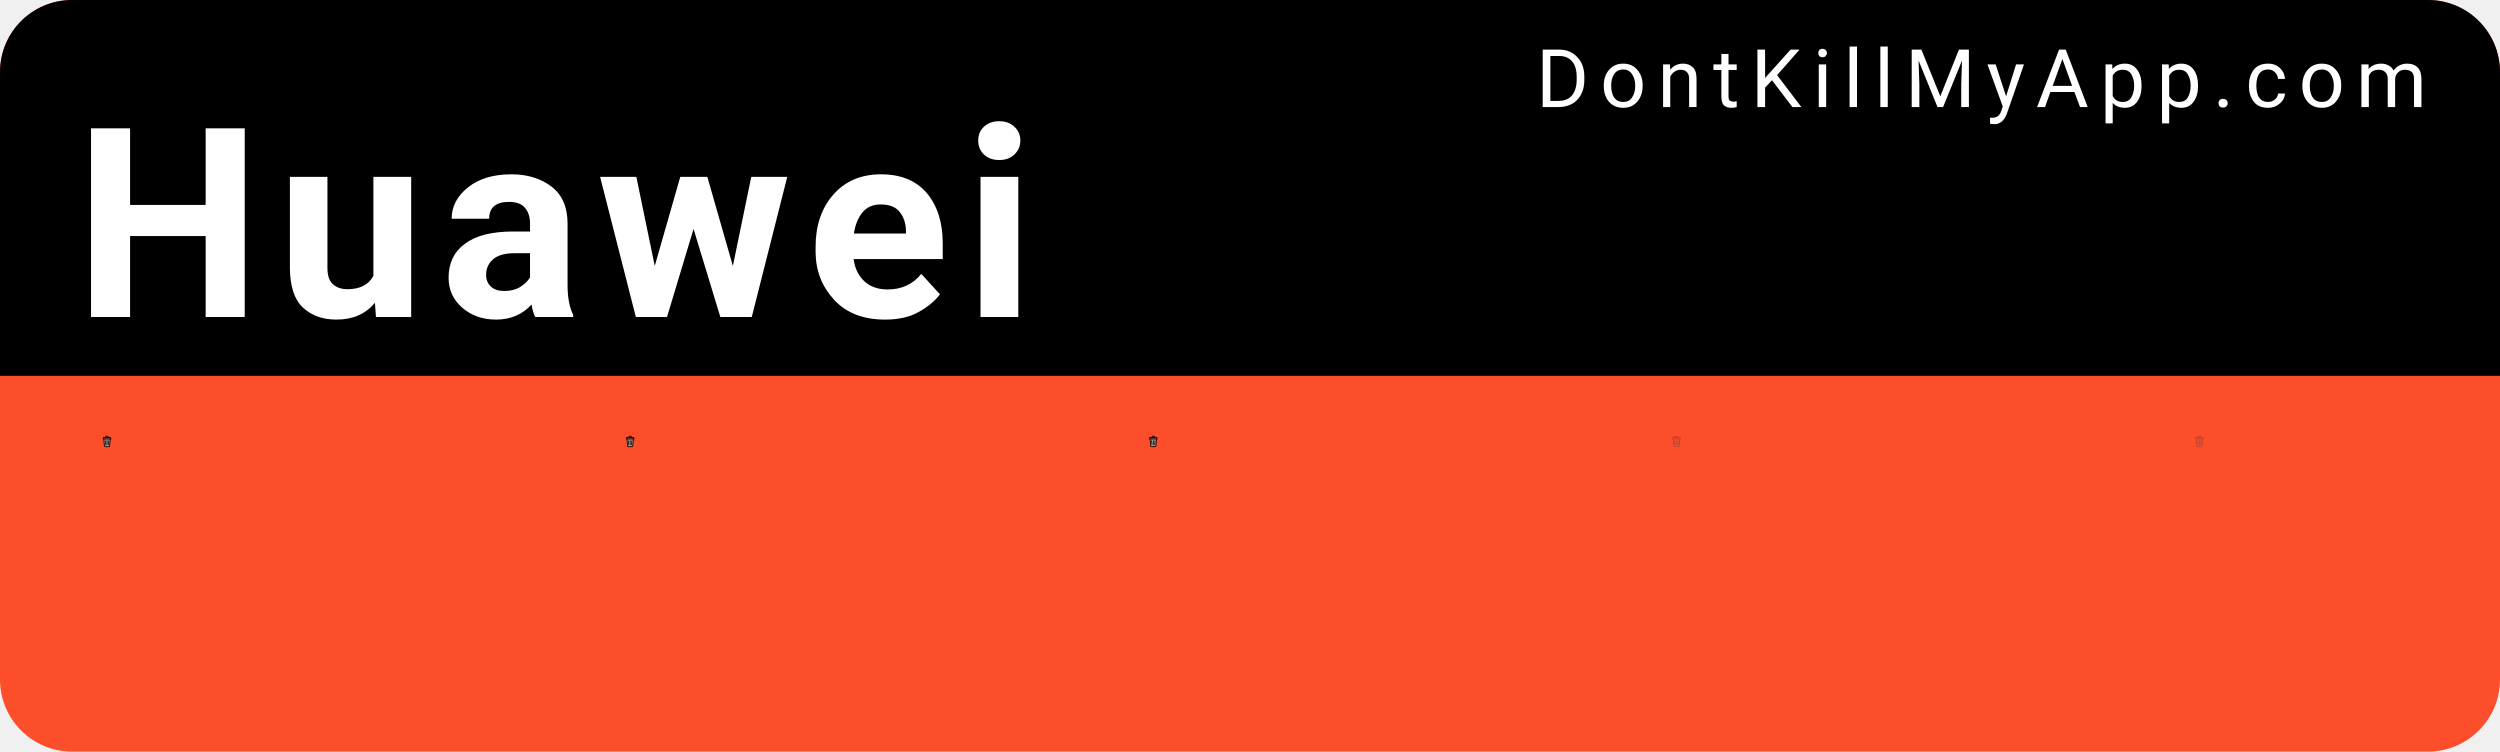
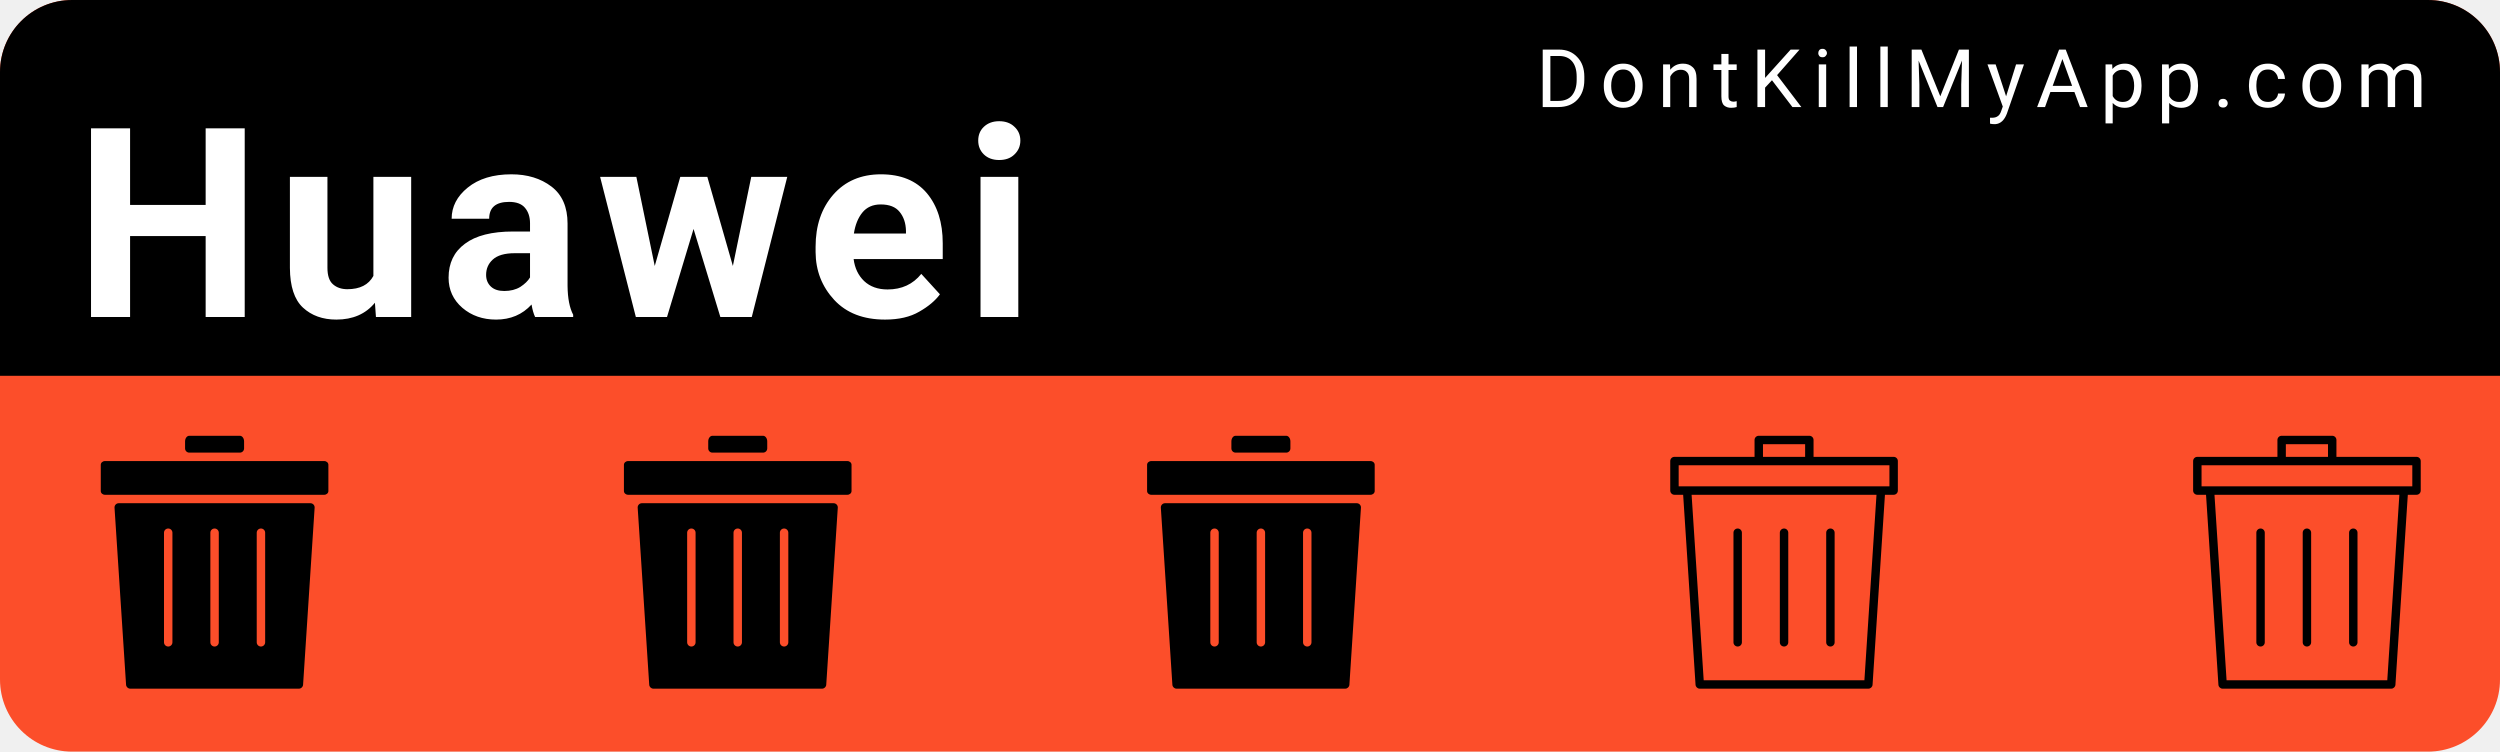
<svg xmlns="http://www.w3.org/2000/svg" width="153mm" height="46mm" viewBox="0 0 153 46" version="1.1" id="svg8">
  <defs id="defs2" />
  <g id="layer1" transform="translate(0,-251)">
    <rect style="color:#000000;clip-rule:nonzero;display:inline;overflow:visible;visibility:visible;opacity:1;isolation:auto;mix-blend-mode:normal;color-interpolation:sRGB;color-interpolation-filters:linearRGB;solid-color:#000000;solid-opacity:1;fill:#fc4e2a;fill-opacity:1;fill-rule:nonzero;stroke:none;stroke-width:0.529;stroke-linecap:round;stroke-linejoin:miter;stroke-miterlimit:4;stroke-dasharray:none;stroke-dashoffset:0;stroke-opacity:1;color-rendering:auto;image-rendering:auto;shape-rendering:auto;text-rendering:auto;enable-background:accumulate" id="bkg" width="153" height="46" x="6.5503158e-15" y="251" rx="4.416" ry="4.416" />
    <path style="color:#000000;clip-rule:nonzero;display:inline;overflow:visible;visibility:visible;opacity:1;isolation:auto;mix-blend-mode:normal;color-interpolation:sRGB;color-interpolation-filters:linearRGB;solid-color:#000000;solid-opacity:1;fill:#000000;fill-opacity:1;fill-rule:nonzero;stroke:none;stroke-width:2;stroke-linecap:round;stroke-linejoin:miter;stroke-miterlimit:4;stroke-dasharray:none;stroke-dashoffset:0;stroke-opacity:1;color-rendering:auto;image-rendering:auto;shape-rendering:auto;text-rendering:auto;enable-background:accumulate" d="M 16.689,0 C 7.443,0 0,7.443 0,16.689 V 86.93 H 578.268 V 16.689 C 578.268,7.443 570.824,0 561.578,0 Z" id="bkgtop" transform="matrix(0.2645833,0,0,0.2645833,0,251)" />
    <text xml:space="preserve" style="font-style:normal;font-variant:normal;font-weight:300;font-stretch:normal;font-size:9.648px;line-height:0%;font-family:Roboto;-inkscape-font-specification:'Roboto Light';text-align:start;letter-spacing:0.685px;word-spacing:0px;writing-mode:lr-tb;text-anchor:start;fill:#ffffff;fill-opacity:1;stroke:none;stroke-width:0.201px;stroke-linecap:butt;stroke-linejoin:miter;stroke-opacity:1" x="94.007" y="257.55" id="link">
      <tspan id="tspan817" x="94.007" y="257.55" style="font-style:normal;font-variant:normal;font-weight:normal;font-stretch:normal;font-size:4.939px;font-family:Roboto;-inkscape-font-specification:Roboto;fill:#ffffff;stroke-width:0.201px">DontKillMyApp.com</tspan>
    </text>
    <text xml:space="preserve" style="font-style:normal;font-variant:normal;font-weight:bold;font-stretch:normal;font-size:12.7px;line-height:0%;font-family:Roboto;-inkscape-font-specification:'Roboto Bold';text-align:start;letter-spacing:0.902px;word-spacing:0px;writing-mode:lr-tb;text-anchor:start;fill:#ffffff;fill-opacity:1;stroke:none;stroke-width:0.265px;stroke-linecap:butt;stroke-linejoin:miter;stroke-opacity:1" x="4.538" y="270.402" id="vendor">
      <tspan id="tspan821" x="4.538" y="270.402" style="font-style:normal;font-variant:normal;font-weight:bold;font-stretch:normal;font-size:16.228px;font-family:Roboto;-inkscape-font-specification:'Roboto Bold';fill:#ffffff;stroke-width:0.265px">Huawei</tspan>
    </text>
    <g id="poo1" transform="matrix(0.01510025,0,0,0.01510025,5.393161,277.6693)">
-       <svg version="1.1" id="Layer_1" x="0px" y="0px" viewBox="0 0 297 297" style="enable-background:new 0 0 297 297;" xml:space="preserve">
-         <defs id="defs44">
- 	
- 
- 		
- 		
- 		
- 	</defs>
-         <path style="fill:#959595;fill-opacity:1" d="M 221.74,94.57 207.98,259.6 c -0.79,9.51 -8.88,16.95 -18.42,16.95 h -82.12 c -9.53,0 -17.63,-7.44 -18.42,-16.95 L 75.27,94.57 Z" id="path2" />
-         <path style="fill:#5b5b5b;fill-opacity:1" d="m 239.49,65.69 v 8.43 H 57.51 v -8.43 c 0,-6.32 5.14,-11.47 11.47,-11.47 h 159.05 c 6.32,0 11.46,5.15 11.46,11.47 z" id="path4" />
-         <path d="m 259.94,65.69 v 18.66 c 0,5.64 -4.58,10.22 -10.22,10.22 h -7.46 l -13.9,166.73 c -1.67,20.02 -18.71,35.7 -38.8,35.7 H 107.44 C 87.36,297 70.31,281.32 68.64,261.3 L 54.75,94.57 h -7.46 c -5.65,0 -10.23,-4.58 -10.23,-10.22 V 65.69 c 0,-17.6 14.32,-31.91 31.92,-31.91 h 35.56 V 29.05 C 104.54,13.03 117.57,0 133.59,0 h 29.82 c 16.02,0 29.06,13.03 29.06,29.05 v 4.73 h 35.56 c 17.6,0 31.91,14.31 31.91,31.91 z m -20.45,8.43 v -8.43 c 0,-6.32 -5.14,-11.47 -11.46,-11.47 H 68.98 c -6.33,0 -11.47,5.15 -11.47,11.47 v 8.43 z M 207.98,259.6 221.74,94.57 H 75.27 L 89.02,259.6 c 0.79,9.51 8.89,16.95 18.42,16.95 h 82.12 c 9.54,0 17.63,-7.44 18.42,-16.95 z M 172.02,33.78 v -4.73 c 0,-4.74 -3.86,-8.6 -8.61,-8.6 h -29.82 c -4.74,0 -8.6,3.86 -8.6,8.6 v 4.73 z" id="path6" />
-         <g id="g11">
- </g>
-         <g id="g13">
- </g>
-         <g id="g15">
- </g>
-         <g id="g17">
- </g>
-         <g id="g19">
- </g>
-         <g id="g21">
- </g>
-         <g id="g23">
- </g>
-         <g id="g25">
- </g>
-         <g id="g27">
- </g>
-         <g id="g29">
- </g>
-         <g id="g31">
- </g>
-         <g id="g33">
- </g>
-         <g id="g35">
- </g>
-         <g id="g37">
- </g>
-         <g id="g39">
- </g>
-         <rect style="color:#000000;clip-rule:nonzero;display:inline;overflow:visible;visibility:visible;opacity:1;isolation:auto;mix-blend-mode:normal;color-interpolation:sRGB;color-interpolation-filters:linearRGB;solid-color:#000000;solid-opacity:1;fill:#000000;fill-opacity:1;fill-rule:nonzero;stroke:none;stroke-width:1;stroke-linecap:round;stroke-linejoin:miter;stroke-miterlimit:4;stroke-dasharray:none;stroke-dashoffset:0;stroke-opacity:0.93;color-rendering:auto;image-rendering:auto;shape-rendering:auto;text-rendering:auto;enable-background:accumulate" id="rect860" width="17.619" height="123.331" x="81.387" y="129.326" rx="8.809" ry="8.809" transform="rotate(-5.630683)" />
-         <rect ry="8.809" rx="8.809" y="100.186" x="196.562" height="123.331" width="17.619" id="rect862" style="color:#000000;clip-rule:nonzero;display:inline;overflow:visible;visibility:visible;opacity:1;isolation:auto;mix-blend-mode:normal;color-interpolation:sRGB;color-interpolation-filters:linearRGB;solid-color:#000000;solid-opacity:1;fill:#000000;fill-opacity:1;fill-rule:nonzero;stroke:none;stroke-width:1;stroke-linecap:round;stroke-linejoin:miter;stroke-miterlimit:4;stroke-dasharray:none;stroke-dashoffset:0;stroke-opacity:0.93;color-rendering:auto;image-rendering:auto;shape-rendering:auto;text-rendering:auto;enable-background:accumulate" transform="rotate(5.630683)" />
-         <rect style="color:#000000;clip-rule:nonzero;display:inline;overflow:visible;visibility:visible;opacity:1;isolation:auto;mix-blend-mode:normal;color-interpolation:sRGB;color-interpolation-filters:linearRGB;solid-color:#000000;solid-opacity:1;fill:#000000;fill-opacity:1;fill-rule:nonzero;stroke:none;stroke-width:1;stroke-linecap:round;stroke-linejoin:miter;stroke-miterlimit:4;stroke-dasharray:none;stroke-dashoffset:0;stroke-opacity:0.93;color-rendering:auto;image-rendering:auto;shape-rendering:auto;text-rendering:auto;enable-background:accumulate" id="rect864" width="17.619" height="123.331" x="139.691" y="119.555" rx="8.809" ry="8.809" />
+       <svg version="1.1" id="Layer_1" x="0px" y="0px" width="1025" height="1025" viewBox="0 0 512 512" style="enable-background:new 0 0 512 512;" xml:space="preserve">
+         <g>
+           <g>
+             <path d="M307.2,0H204.8c-4.71,0-8.533,5.086-8.533,11.375V25.6c0,4.71,3.823,8.533,8.533,8.533h102.4    c4.71,0,8.533-3.823,8.533-8.533V11.375C315.733,5.086,311.91,0,307.2,0z" />
+           </g>
+         </g>
+         <g>
+           <g>
+             <path d="M477.867,51.2H315.733H196.267H34.133c-4.71,0-8.533,3.396-8.533,7.586v53.094c0,4.19,3.823,7.586,8.533,7.586h443.733    c4.719,0,8.533-3.396,8.533-7.586V58.786C486.4,54.596,482.586,51.2,477.867,51.2z" />
+           </g>
+         </g>
+         <g>
+           <g>
+             <path d="M450.039,136.533H61.961c-4.932,0-8.832,4.164-8.516,9.088l23.373,358.4c0.299,4.489,4.019,7.979,8.516,7.979h341.333    c4.497,0,8.226-3.49,8.516-7.979l23.373-358.4C458.88,140.698,454.972,136.533,450.039,136.533z M170.667,418.133    c0,4.719-3.823,8.533-8.533,8.533c-4.71,0-8.533-3.814-8.533-8.533V196.267c0-4.719,3.823-8.533,8.533-8.533    c4.71,0,8.533,3.814,8.533,8.533V418.133z M264.533,418.133c0,4.719-3.823,8.533-8.533,8.533s-8.533-3.814-8.533-8.533V196.267    c0-4.719,3.823-8.533,8.533-8.533s8.533,3.814,8.533,8.533V418.133z M358.4,418.133c0,4.719-3.823,8.533-8.533,8.533    s-8.533-3.814-8.533-8.533V196.267c0-4.719,3.823-8.533,8.533-8.533s8.533,3.814,8.533,8.533V418.133z" />
+           </g>
+         </g>
+         <g>
+ </g>
+         <g>
+ </g>
+         <g>
+ </g>
+         <g>
+ </g>
+         <g>
+ </g>
+         <g>
+ </g>
+         <g>
+ </g>
+         <g>
+ </g>
+         <g>
+ </g>
+         <g>
+ </g>
+         <g>
+ </g>
+         <g>
+ </g>
+         <g>
+ </g>
+         <g>
+ </g>
+         <g>
+ </g>
      </svg>
    </g>
    <g transform="matrix(0.01510025,0,0,0.01510025,37.41043,277.6693)" id="poo2">
-       <svg version="1.1" id="Layer_1" x="0px" y="0px" viewBox="0 0 297 297" style="enable-background:new 0 0 297 297;" xml:space="preserve">
-         <defs id="defs44">
- 	
- 
- 		
- 		
- 		
- 	</defs>
-         <path style="fill:#959595;fill-opacity:1" d="M 221.74,94.57 207.98,259.6 c -0.79,9.51 -8.88,16.95 -18.42,16.95 h -82.12 c -9.53,0 -17.63,-7.44 -18.42,-16.95 L 75.27,94.57 Z" id="path2" />
-         <path style="fill:#5b5b5b;fill-opacity:1" d="m 239.49,65.69 v 8.43 H 57.51 v -8.43 c 0,-6.32 5.14,-11.47 11.47,-11.47 h 159.05 c 6.32,0 11.46,5.15 11.46,11.47 z" id="path4" />
-         <path d="m 259.94,65.69 v 18.66 c 0,5.64 -4.58,10.22 -10.22,10.22 h -7.46 l -13.9,166.73 c -1.67,20.02 -18.71,35.7 -38.8,35.7 H 107.44 C 87.36,297 70.31,281.32 68.64,261.3 L 54.75,94.57 h -7.46 c -5.65,0 -10.23,-4.58 -10.23,-10.22 V 65.69 c 0,-17.6 14.32,-31.91 31.92,-31.91 h 35.56 V 29.05 C 104.54,13.03 117.57,0 133.59,0 h 29.82 c 16.02,0 29.06,13.03 29.06,29.05 v 4.73 h 35.56 c 17.6,0 31.91,14.31 31.91,31.91 z m -20.45,8.43 v -8.43 c 0,-6.32 -5.14,-11.47 -11.46,-11.47 H 68.98 c -6.33,0 -11.47,5.15 -11.47,11.47 v 8.43 z M 207.98,259.6 221.74,94.57 H 75.27 L 89.02,259.6 c 0.79,9.51 8.89,16.95 18.42,16.95 h 82.12 c 9.54,0 17.63,-7.44 18.42,-16.95 z M 172.02,33.78 v -4.73 c 0,-4.74 -3.86,-8.6 -8.61,-8.6 h -29.82 c -4.74,0 -8.6,3.86 -8.6,8.6 v 4.73 z" id="path6" />
-         <g id="g11">
- </g>
-         <g id="g13">
- </g>
-         <g id="g15">
- </g>
-         <g id="g17">
- </g>
-         <g id="g19">
- </g>
-         <g id="g21">
- </g>
-         <g id="g23">
- </g>
-         <g id="g25">
- </g>
-         <g id="g27">
- </g>
-         <g id="g29">
- </g>
-         <g id="g31">
- </g>
-         <g id="g33">
- </g>
-         <g id="g35">
- </g>
-         <g id="g37">
- </g>
-         <g id="g39">
- </g>
-         <rect style="color:#000000;clip-rule:nonzero;display:inline;overflow:visible;visibility:visible;opacity:1;isolation:auto;mix-blend-mode:normal;color-interpolation:sRGB;color-interpolation-filters:linearRGB;solid-color:#000000;solid-opacity:1;fill:#000000;fill-opacity:1;fill-rule:nonzero;stroke:none;stroke-width:1;stroke-linecap:round;stroke-linejoin:miter;stroke-miterlimit:4;stroke-dasharray:none;stroke-dashoffset:0;stroke-opacity:0.93;color-rendering:auto;image-rendering:auto;shape-rendering:auto;text-rendering:auto;enable-background:accumulate" id="rect860" width="17.619" height="123.331" x="81.387" y="129.326" rx="8.809" ry="8.809" transform="rotate(-5.630683)" />
-         <rect ry="8.809" rx="8.809" y="100.186" x="196.562" height="123.331" width="17.619" id="rect862" style="color:#000000;clip-rule:nonzero;display:inline;overflow:visible;visibility:visible;opacity:1;isolation:auto;mix-blend-mode:normal;color-interpolation:sRGB;color-interpolation-filters:linearRGB;solid-color:#000000;solid-opacity:1;fill:#000000;fill-opacity:1;fill-rule:nonzero;stroke:none;stroke-width:1;stroke-linecap:round;stroke-linejoin:miter;stroke-miterlimit:4;stroke-dasharray:none;stroke-dashoffset:0;stroke-opacity:0.93;color-rendering:auto;image-rendering:auto;shape-rendering:auto;text-rendering:auto;enable-background:accumulate" transform="rotate(5.630683)" />
-         <rect style="color:#000000;clip-rule:nonzero;display:inline;overflow:visible;visibility:visible;opacity:1;isolation:auto;mix-blend-mode:normal;color-interpolation:sRGB;color-interpolation-filters:linearRGB;solid-color:#000000;solid-opacity:1;fill:#000000;fill-opacity:1;fill-rule:nonzero;stroke:none;stroke-width:1;stroke-linecap:round;stroke-linejoin:miter;stroke-miterlimit:4;stroke-dasharray:none;stroke-dashoffset:0;stroke-opacity:0.93;color-rendering:auto;image-rendering:auto;shape-rendering:auto;text-rendering:auto;enable-background:accumulate" id="rect864" width="17.619" height="123.331" x="139.691" y="119.555" rx="8.809" ry="8.809" />
+       <svg version="1.1" id="Layer_1" x="0px" y="0px" width="1025" height="1025" viewBox="0 0 512 512" style="enable-background:new 0 0 512 512;" xml:space="preserve">
+         <g>
+           <g>
+             <path d="M307.2,0H204.8c-4.71,0-8.533,5.086-8.533,11.375V25.6c0,4.71,3.823,8.533,8.533,8.533h102.4    c4.71,0,8.533-3.823,8.533-8.533V11.375C315.733,5.086,311.91,0,307.2,0z" />
+           </g>
+         </g>
+         <g>
+           <g>
+             <path d="M477.867,51.2H315.733H196.267H34.133c-4.71,0-8.533,3.396-8.533,7.586v53.094c0,4.19,3.823,7.586,8.533,7.586h443.733    c4.719,0,8.533-3.396,8.533-7.586V58.786C486.4,54.596,482.586,51.2,477.867,51.2z" />
+           </g>
+         </g>
+         <g>
+           <g>
+             <path d="M450.039,136.533H61.961c-4.932,0-8.832,4.164-8.516,9.088l23.373,358.4c0.299,4.489,4.019,7.979,8.516,7.979h341.333    c4.497,0,8.226-3.49,8.516-7.979l23.373-358.4C458.88,140.698,454.972,136.533,450.039,136.533z M170.667,418.133    c0,4.719-3.823,8.533-8.533,8.533c-4.71,0-8.533-3.814-8.533-8.533V196.267c0-4.719,3.823-8.533,8.533-8.533    c4.71,0,8.533,3.814,8.533,8.533V418.133z M264.533,418.133c0,4.719-3.823,8.533-8.533,8.533s-8.533-3.814-8.533-8.533V196.267    c0-4.719,3.823-8.533,8.533-8.533s8.533,3.814,8.533,8.533V418.133z M358.4,418.133c0,4.719-3.823,8.533-8.533,8.533    s-8.533-3.814-8.533-8.533V196.267c0-4.719,3.823-8.533,8.533-8.533s8.533,3.814,8.533,8.533V418.133z" />
+           </g>
+         </g>
+         <g>
+ </g>
+         <g>
+ </g>
+         <g>
+ </g>
+         <g>
+ </g>
+         <g>
+ </g>
+         <g>
+ </g>
+         <g>
+ </g>
+         <g>
+ </g>
+         <g>
+ </g>
+         <g>
+ </g>
+         <g>
+ </g>
+         <g>
+ </g>
+         <g>
+ </g>
+         <g>
+ </g>
+         <g>
+ </g>
      </svg>
    </g>
    <g id="poo3" transform="matrix(0.01510025,0,0,0.01510025,69.4277,277.6693)">
-       <svg version="1.1" id="Layer_1" x="0px" y="0px" viewBox="0 0 297 297" style="enable-background:new 0 0 297 297;" xml:space="preserve">
-         <defs id="defs44">
- 	
- 
- 		
- 		
- 		
- 	</defs>
-         <path style="fill:#959595;fill-opacity:1" d="M 221.74,94.57 207.98,259.6 c -0.79,9.51 -8.88,16.95 -18.42,16.95 h -82.12 c -9.53,0 -17.63,-7.44 -18.42,-16.95 L 75.27,94.57 Z" id="path2" />
-         <path style="fill:#5b5b5b;fill-opacity:1" d="m 239.49,65.69 v 8.43 H 57.51 v -8.43 c 0,-6.32 5.14,-11.47 11.47,-11.47 h 159.05 c 6.32,0 11.46,5.15 11.46,11.47 z" id="path4" />
-         <path d="m 259.94,65.69 v 18.66 c 0,5.64 -4.58,10.22 -10.22,10.22 h -7.46 l -13.9,166.73 c -1.67,20.02 -18.71,35.7 -38.8,35.7 H 107.44 C 87.36,297 70.31,281.32 68.64,261.3 L 54.75,94.57 h -7.46 c -5.65,0 -10.23,-4.58 -10.23,-10.22 V 65.69 c 0,-17.6 14.32,-31.91 31.92,-31.91 h 35.56 V 29.05 C 104.54,13.03 117.57,0 133.59,0 h 29.82 c 16.02,0 29.06,13.03 29.06,29.05 v 4.73 h 35.56 c 17.6,0 31.91,14.31 31.91,31.91 z m -20.45,8.43 v -8.43 c 0,-6.32 -5.14,-11.47 -11.46,-11.47 H 68.98 c -6.33,0 -11.47,5.15 -11.47,11.47 v 8.43 z M 207.98,259.6 221.74,94.57 H 75.27 L 89.02,259.6 c 0.79,9.51 8.89,16.95 18.42,16.95 h 82.12 c 9.54,0 17.63,-7.44 18.42,-16.95 z M 172.02,33.78 v -4.73 c 0,-4.74 -3.86,-8.6 -8.61,-8.6 h -29.82 c -4.74,0 -8.6,3.86 -8.6,8.6 v 4.73 z" id="path6" />
-         <g id="g11">
- </g>
-         <g id="g13">
- </g>
-         <g id="g15">
- </g>
-         <g id="g17">
- </g>
-         <g id="g19">
- </g>
-         <g id="g21">
- </g>
-         <g id="g23">
- </g>
-         <g id="g25">
- </g>
-         <g id="g27">
- </g>
-         <g id="g29">
- </g>
-         <g id="g31">
- </g>
-         <g id="g33">
- </g>
-         <g id="g35">
- </g>
-         <g id="g37">
- </g>
-         <g id="g39">
- </g>
-         <rect style="color:#000000;clip-rule:nonzero;display:inline;overflow:visible;visibility:visible;opacity:1;isolation:auto;mix-blend-mode:normal;color-interpolation:sRGB;color-interpolation-filters:linearRGB;solid-color:#000000;solid-opacity:1;fill:#000000;fill-opacity:1;fill-rule:nonzero;stroke:none;stroke-width:1;stroke-linecap:round;stroke-linejoin:miter;stroke-miterlimit:4;stroke-dasharray:none;stroke-dashoffset:0;stroke-opacity:0.93;color-rendering:auto;image-rendering:auto;shape-rendering:auto;text-rendering:auto;enable-background:accumulate" id="rect860" width="17.619" height="123.331" x="81.387" y="129.326" rx="8.809" ry="8.809" transform="rotate(-5.630683)" />
-         <rect ry="8.809" rx="8.809" y="100.186" x="196.562" height="123.331" width="17.619" id="rect862" style="color:#000000;clip-rule:nonzero;display:inline;overflow:visible;visibility:visible;opacity:1;isolation:auto;mix-blend-mode:normal;color-interpolation:sRGB;color-interpolation-filters:linearRGB;solid-color:#000000;solid-opacity:1;fill:#000000;fill-opacity:1;fill-rule:nonzero;stroke:none;stroke-width:1;stroke-linecap:round;stroke-linejoin:miter;stroke-miterlimit:4;stroke-dasharray:none;stroke-dashoffset:0;stroke-opacity:0.93;color-rendering:auto;image-rendering:auto;shape-rendering:auto;text-rendering:auto;enable-background:accumulate" transform="rotate(5.630683)" />
-         <rect style="color:#000000;clip-rule:nonzero;display:inline;overflow:visible;visibility:visible;opacity:1;isolation:auto;mix-blend-mode:normal;color-interpolation:sRGB;color-interpolation-filters:linearRGB;solid-color:#000000;solid-opacity:1;fill:#000000;fill-opacity:1;fill-rule:nonzero;stroke:none;stroke-width:1;stroke-linecap:round;stroke-linejoin:miter;stroke-miterlimit:4;stroke-dasharray:none;stroke-dashoffset:0;stroke-opacity:0.93;color-rendering:auto;image-rendering:auto;shape-rendering:auto;text-rendering:auto;enable-background:accumulate" id="rect864" width="17.619" height="123.331" x="139.691" y="119.555" rx="8.809" ry="8.809" />
+       <svg version="1.1" id="Layer_1" x="0px" y="0px" width="1025" height="1025" viewBox="0 0 512 512" style="enable-background:new 0 0 512 512;" xml:space="preserve">
+         <g>
+           <g>
+             <path d="M307.2,0H204.8c-4.71,0-8.533,5.086-8.533,11.375V25.6c0,4.71,3.823,8.533,8.533,8.533h102.4    c4.71,0,8.533-3.823,8.533-8.533V11.375C315.733,5.086,311.91,0,307.2,0z" />
+           </g>
+         </g>
+         <g>
+           <g>
+             <path d="M477.867,51.2H315.733H196.267H34.133c-4.71,0-8.533,3.396-8.533,7.586v53.094c0,4.19,3.823,7.586,8.533,7.586h443.733    c4.719,0,8.533-3.396,8.533-7.586V58.786C486.4,54.596,482.586,51.2,477.867,51.2z" />
+           </g>
+         </g>
+         <g>
+           <g>
+             <path d="M450.039,136.533H61.961c-4.932,0-8.832,4.164-8.516,9.088l23.373,358.4c0.299,4.489,4.019,7.979,8.516,7.979h341.333    c4.497,0,8.226-3.49,8.516-7.979l23.373-358.4C458.88,140.698,454.972,136.533,450.039,136.533z M170.667,418.133    c0,4.719-3.823,8.533-8.533,8.533c-4.71,0-8.533-3.814-8.533-8.533V196.267c0-4.719,3.823-8.533,8.533-8.533    c4.71,0,8.533,3.814,8.533,8.533V418.133z M264.533,418.133c0,4.719-3.823,8.533-8.533,8.533s-8.533-3.814-8.533-8.533V196.267    c0-4.719,3.823-8.533,8.533-8.533s8.533,3.814,8.533,8.533V418.133z M358.4,418.133c0,4.719-3.823,8.533-8.533,8.533    s-8.533-3.814-8.533-8.533V196.267c0-4.719,3.823-8.533,8.533-8.533s8.533,3.814,8.533,8.533V418.133z" />
+           </g>
+         </g>
+         <g>
+ </g>
+         <g>
+ </g>
+         <g>
+ </g>
+         <g>
+ </g>
+         <g>
+ </g>
+         <g>
+ </g>
+         <g>
+ </g>
+         <g>
+ </g>
+         <g>
+ </g>
+         <g>
+ </g>
+         <g>
+ </g>
+         <g>
+ </g>
+         <g>
+ </g>
+         <g>
+ </g>
+         <g>
+ </g>
      </svg>
    </g>
    <g transform="matrix(0.01510025,0,0,0.01510025,101.445,277.6693)" id="poo4">
-       <svg version="1.1" id="Layer_1" x="0px" y="0px" viewBox="0 0 297 297" style="enable-background:new 0 0 297 297;" xml:space="preserve">
-         <defs id="defs44">
- 	
- 
- 		
- 		
- 		
- 	</defs>
-         <path d="M 133.59 0 C 117.57 2.3684758e-15 104.539 13.031 104.539 29.051 L 104.539 33.779 L 68.98 33.779 C 51.38 33.779 37.061 48.089 37.061 65.689 L 37.061 84.35 C 37.061 89.99 41.639 94.57 47.289 94.57 L 54.75 94.57 L 68.641 261.301 C 70.311 281.321 87.359 297 107.439 297 L 189.561 297 C 209.651 297 226.689 281.321 228.359 261.301 L 242.26 94.57 L 249.721 94.57 C 255.361 94.57 259.939 89.99 259.939 84.35 L 259.939 65.689 C 259.939 48.089 245.629 33.779 228.029 33.779 L 192.471 33.779 L 192.471 29.051 C 192.471 13.031 179.43 0 163.41 0 L 133.59 0 z M 133.59 20.449 L 163.41 20.449 C 168.16 20.449 172.02 24.311 172.02 29.051 L 172.02 33.779 L 124.99 33.779 L 124.99 29.051 C 124.99 24.311 128.85 20.449 133.59 20.449 z M 68.98 54.221 L 228.029 54.221 C 234.349 54.221 239.49 59.369 239.49 65.689 L 239.49 74.119 L 57.51 74.119 L 57.51 65.689 C 57.51 59.369 62.65 54.221 68.98 54.221 z M 75.27 94.57 L 221.74 94.57 L 207.98 259.6 C 207.19 269.11 199.101 276.551 189.561 276.551 L 107.439 276.551 C 97.909 276.551 89.81 269.11 89.02 259.6 L 75.27 94.57 z M 148.5 119.555 C 143.62 119.555 139.691 123.485 139.691 128.365 L 139.691 234.076 C 139.691 238.957 143.62 242.885 148.5 242.885 C 153.38 242.885 157.309 238.957 157.309 234.076 L 157.309 128.365 C 157.309 123.485 153.38 119.555 148.5 119.555 z M 103.354 119.809 C 103.055 119.808 102.753 119.824 102.449 119.854 C 97.592 120.332 94.068 124.628 94.547 129.484 L 104.92 234.686 C 105.399 239.542 109.694 243.067 114.551 242.588 C 119.408 242.109 122.932 237.814 122.453 232.957 L 112.08 127.756 C 111.631 123.203 107.829 119.819 103.354 119.809 z M 193.646 119.809 C 189.171 119.819 185.369 123.203 184.92 127.756 L 174.547 232.957 C 174.068 237.814 177.592 242.109 182.449 242.588 C 187.306 243.067 191.601 239.542 192.08 234.686 L 202.453 129.484 C 202.932 124.628 199.408 120.332 194.551 119.854 C 194.247 119.824 193.945 119.808 193.646 119.809 z " id="path6" style="fill:#363636;fill-opacity:1;opacity:0.4" />
-         <g id="g11">
- </g>
-         <g id="g15">
- </g>
-         <g id="g17">
- </g>
-         <g id="g19">
- </g>
-         <g id="g21">
- </g>
-         <g id="g23">
- </g>
-         <g id="g25">
- </g>
-         <g id="g27">
- </g>
-         <g id="g29">
- </g>
-         <g id="g31">
- </g>
-         <g id="g33">
- </g>
-         <g id="g35">
- </g>
-         <g id="g37">
- </g>
-         <g id="g39">
+       <svg version="1.1" id="Layer_1" x="0px" y="0px" viewBox="0 0 512 512" width="1025" height="1025" style="enable-background:new 0 0 512 512;" xml:space="preserve">
+         <g>
+           <g>
+             <path d="M477.867,42.667H315.733V8.533C315.733,3.814,311.91,0,307.2,0H204.8c-4.71,0-8.533,3.814-8.533,8.533v34.133H34.133    c-4.71,0-8.533,3.814-8.533,8.533v59.733c0,4.719,3.823,8.533,8.533,8.533h17.604l25.079,384.555    c0.299,4.489,4.019,7.979,8.516,7.979h341.333c4.497,0,8.226-3.49,8.516-7.979l25.079-384.555h17.604    c4.719,0,8.533-3.814,8.533-8.533V51.2C486.4,46.481,482.586,42.667,477.867,42.667z M213.333,17.067h85.333v25.6h-85.333V17.067z     M418.671,494.933H93.329L68.838,119.467h374.315L418.671,494.933z M469.333,102.4H42.667V59.733h426.667V102.4z" />
+           </g>
+         </g>
+         <g>
+           <g>
+             <path d="M256,187.733c-4.71,0-8.533,3.814-8.533,8.533v221.867c0,4.719,3.823,8.533,8.533,8.533c4.71,0,8.533-3.814,8.533-8.533    V196.267C264.533,191.548,260.71,187.733,256,187.733z" />
+           </g>
+         </g>
+         <g>
+           <g>
+             <path d="M162.133,187.733c-4.71,0-8.533,3.814-8.533,8.533v221.867c0,4.719,3.823,8.533,8.533,8.533    c4.71,0,8.533-3.814,8.533-8.533V196.267C170.667,191.548,166.844,187.733,162.133,187.733z" />
+           </g>
+         </g>
+         <g>
+           <g>
+             <path d="M349.867,187.733c-4.71,0-8.533,3.814-8.533,8.533v221.867c0,4.719,3.823,8.533,8.533,8.533s8.533-3.814,8.533-8.533    V196.267C358.4,191.548,354.577,187.733,349.867,187.733z" />
+           </g>
+         </g>
+         <g>
+ </g>
+         <g>
+ </g>
+         <g>
+ </g>
+         <g>
+ </g>
+         <g>
+ </g>
+         <g>
+ </g>
+         <g>
+ </g>
+         <g>
+ </g>
+         <g>
+ </g>
+         <g>
+ </g>
+         <g>
+ </g>
+         <g>
+ </g>
+         <g>
+ </g>
+         <g>
+ </g>
+         <g>
</g>
      </svg>
    </g>
    <g transform="matrix(0.01510025,0,0,0.01510025,133.445,277.6693)" id="poo5">
-       <svg version="1.1" id="Layer_1" x="0px" y="0px" viewBox="0 0 297 297" style="enable-background:new 0 0 297 297;" xml:space="preserve">
-         <defs id="defs44">
- 	
- 
- 		
- 		
- 		
- 	</defs>
-         <path d="M 133.59 0 C 117.57 2.3684758e-15 104.539 13.031 104.539 29.051 L 104.539 33.779 L 68.98 33.779 C 51.38 33.779 37.061 48.089 37.061 65.689 L 37.061 84.35 C 37.061 89.99 41.639 94.57 47.289 94.57 L 54.75 94.57 L 68.641 261.301 C 70.311 281.321 87.359 297 107.439 297 L 189.561 297 C 209.651 297 226.689 281.321 228.359 261.301 L 242.26 94.57 L 249.721 94.57 C 255.361 94.57 259.939 89.99 259.939 84.35 L 259.939 65.689 C 259.939 48.089 245.629 33.779 228.029 33.779 L 192.471 33.779 L 192.471 29.051 C 192.471 13.031 179.43 0 163.41 0 L 133.59 0 z M 133.59 20.449 L 163.41 20.449 C 168.16 20.449 172.02 24.311 172.02 29.051 L 172.02 33.779 L 124.99 33.779 L 124.99 29.051 C 124.99 24.311 128.85 20.449 133.59 20.449 z M 68.98 54.221 L 228.029 54.221 C 234.349 54.221 239.49 59.369 239.49 65.689 L 239.49 74.119 L 57.51 74.119 L 57.51 65.689 C 57.51 59.369 62.65 54.221 68.98 54.221 z M 75.27 94.57 L 221.74 94.57 L 207.98 259.6 C 207.19 269.11 199.101 276.551 189.561 276.551 L 107.439 276.551 C 97.909 276.551 89.81 269.11 89.02 259.6 L 75.27 94.57 z M 148.5 119.555 C 143.62 119.555 139.691 123.485 139.691 128.365 L 139.691 234.076 C 139.691 238.957 143.62 242.885 148.5 242.885 C 153.38 242.885 157.309 238.957 157.309 234.076 L 157.309 128.365 C 157.309 123.485 153.38 119.555 148.5 119.555 z M 103.354 119.809 C 103.055 119.808 102.753 119.824 102.449 119.854 C 97.592 120.332 94.068 124.628 94.547 129.484 L 104.92 234.686 C 105.399 239.542 109.694 243.067 114.551 242.588 C 119.408 242.109 122.932 237.814 122.453 232.957 L 112.08 127.756 C 111.631 123.203 107.829 119.819 103.354 119.809 z M 193.646 119.809 C 189.171 119.819 185.369 123.203 184.92 127.756 L 174.547 232.957 C 174.068 237.814 177.592 242.109 182.449 242.588 C 187.306 243.067 191.601 239.542 192.08 234.686 L 202.453 129.484 C 202.932 124.628 199.408 120.332 194.551 119.854 C 194.247 119.824 193.945 119.808 193.646 119.809 z " id="path6" style="fill:#363636;fill-opacity:1;opacity:0.4" />
-         <g id="g11">
- </g>
-         <g id="g15">
- </g>
-         <g id="g17">
- </g>
-         <g id="g19">
- </g>
-         <g id="g21">
- </g>
-         <g id="g23">
- </g>
-         <g id="g25">
- </g>
-         <g id="g27">
- </g>
-         <g id="g29">
- </g>
-         <g id="g31">
- </g>
-         <g id="g33">
- </g>
-         <g id="g35">
- </g>
-         <g id="g37">
- </g>
-         <g id="g39">
+       <svg version="1.1" id="Layer_1" x="0px" y="0px" viewBox="0 0 512 512" width="1025" height="1025" style="enable-background:new 0 0 512 512;" xml:space="preserve">
+         <g>
+           <g>
+             <path d="M477.867,42.667H315.733V8.533C315.733,3.814,311.91,0,307.2,0H204.8c-4.71,0-8.533,3.814-8.533,8.533v34.133H34.133    c-4.71,0-8.533,3.814-8.533,8.533v59.733c0,4.719,3.823,8.533,8.533,8.533h17.604l25.079,384.555    c0.299,4.489,4.019,7.979,8.516,7.979h341.333c4.497,0,8.226-3.49,8.516-7.979l25.079-384.555h17.604    c4.719,0,8.533-3.814,8.533-8.533V51.2C486.4,46.481,482.586,42.667,477.867,42.667z M213.333,17.067h85.333v25.6h-85.333V17.067z     M418.671,494.933H93.329L68.838,119.467h374.315L418.671,494.933z M469.333,102.4H42.667V59.733h426.667V102.4z" />
+           </g>
+         </g>
+         <g>
+           <g>
+             <path d="M256,187.733c-4.71,0-8.533,3.814-8.533,8.533v221.867c0,4.719,3.823,8.533,8.533,8.533c4.71,0,8.533-3.814,8.533-8.533    V196.267C264.533,191.548,260.71,187.733,256,187.733z" />
+           </g>
+         </g>
+         <g>
+           <g>
+             <path d="M162.133,187.733c-4.71,0-8.533,3.814-8.533,8.533v221.867c0,4.719,3.823,8.533,8.533,8.533    c4.71,0,8.533-3.814,8.533-8.533V196.267C170.667,191.548,166.844,187.733,162.133,187.733z" />
+           </g>
+         </g>
+         <g>
+           <g>
+             <path d="M349.867,187.733c-4.71,0-8.533,3.814-8.533,8.533v221.867c0,4.719,3.823,8.533,8.533,8.533s8.533-3.814,8.533-8.533    V196.267C358.4,191.548,354.577,187.733,349.867,187.733z" />
+           </g>
+         </g>
+         <g>
+ </g>
+         <g>
+ </g>
+         <g>
+ </g>
+         <g>
+ </g>
+         <g>
+ </g>
+         <g>
+ </g>
+         <g>
+ </g>
+         <g>
+ </g>
+         <g>
+ </g>
+         <g>
+ </g>
+         <g>
+ </g>
+         <g>
+ </g>
+         <g>
+ </g>
+         <g>
+ </g>
+         <g>
</g>
      </svg>
    </g>
  </g>
</svg>
